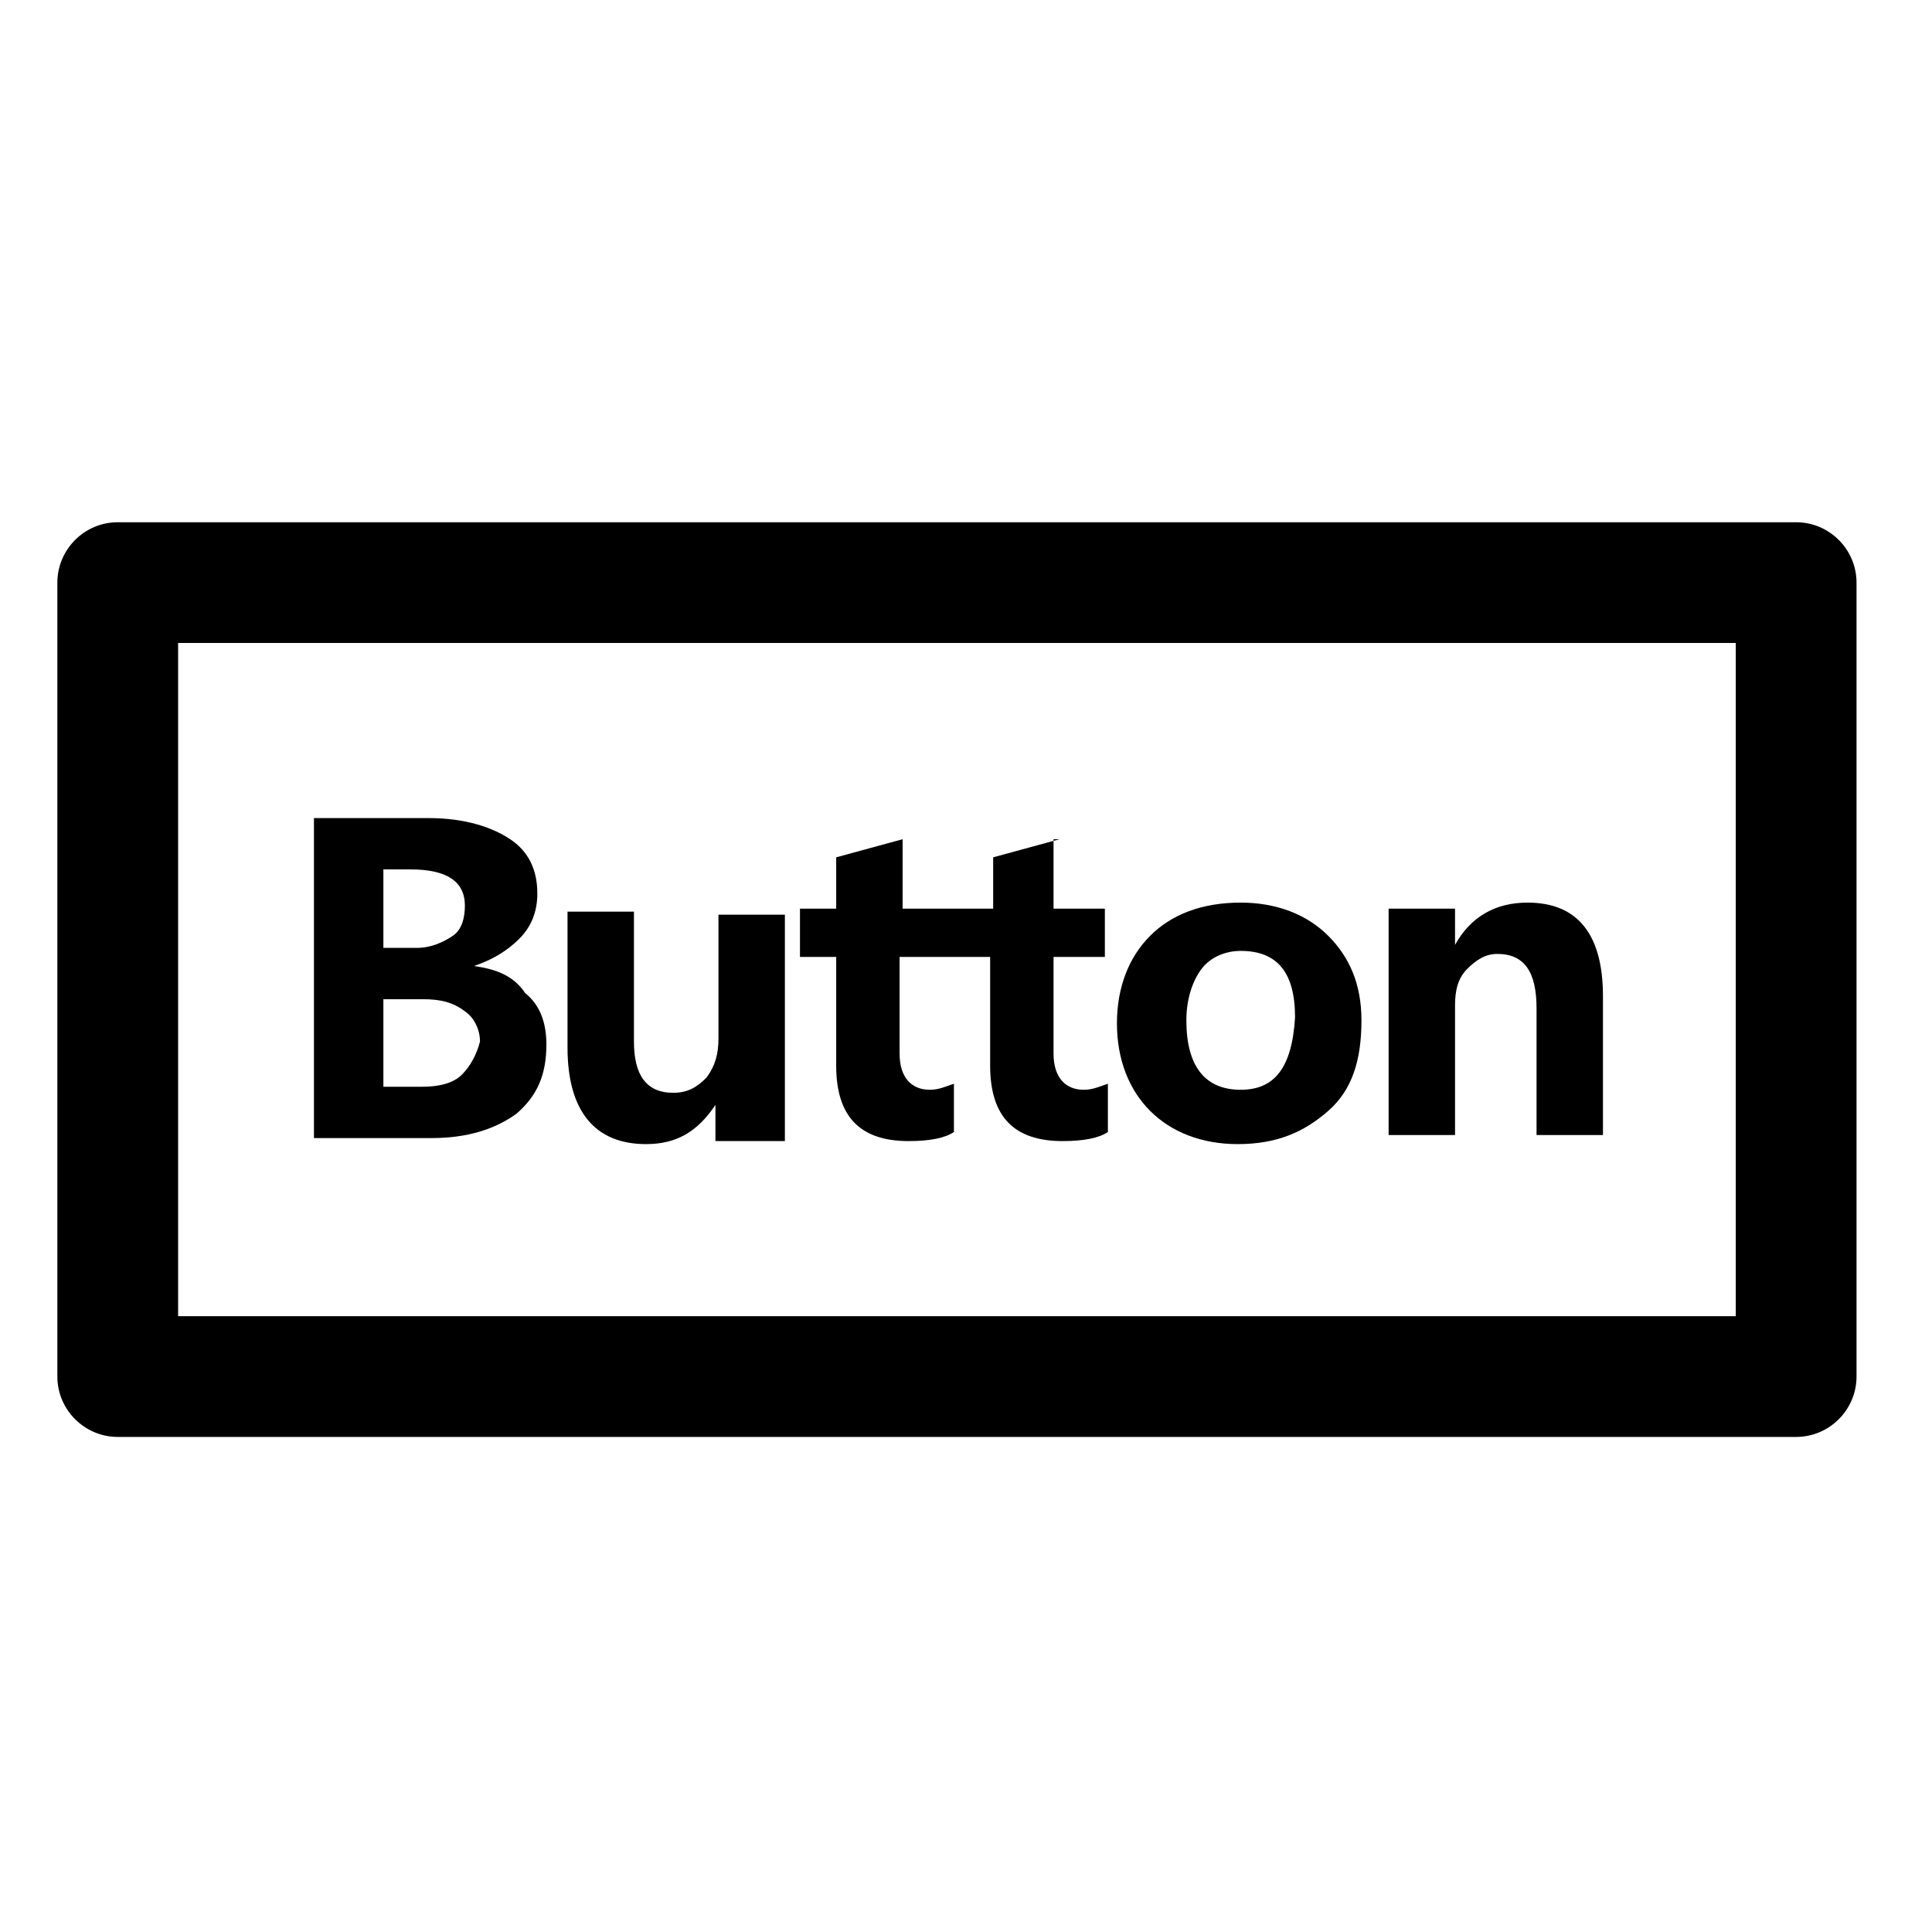
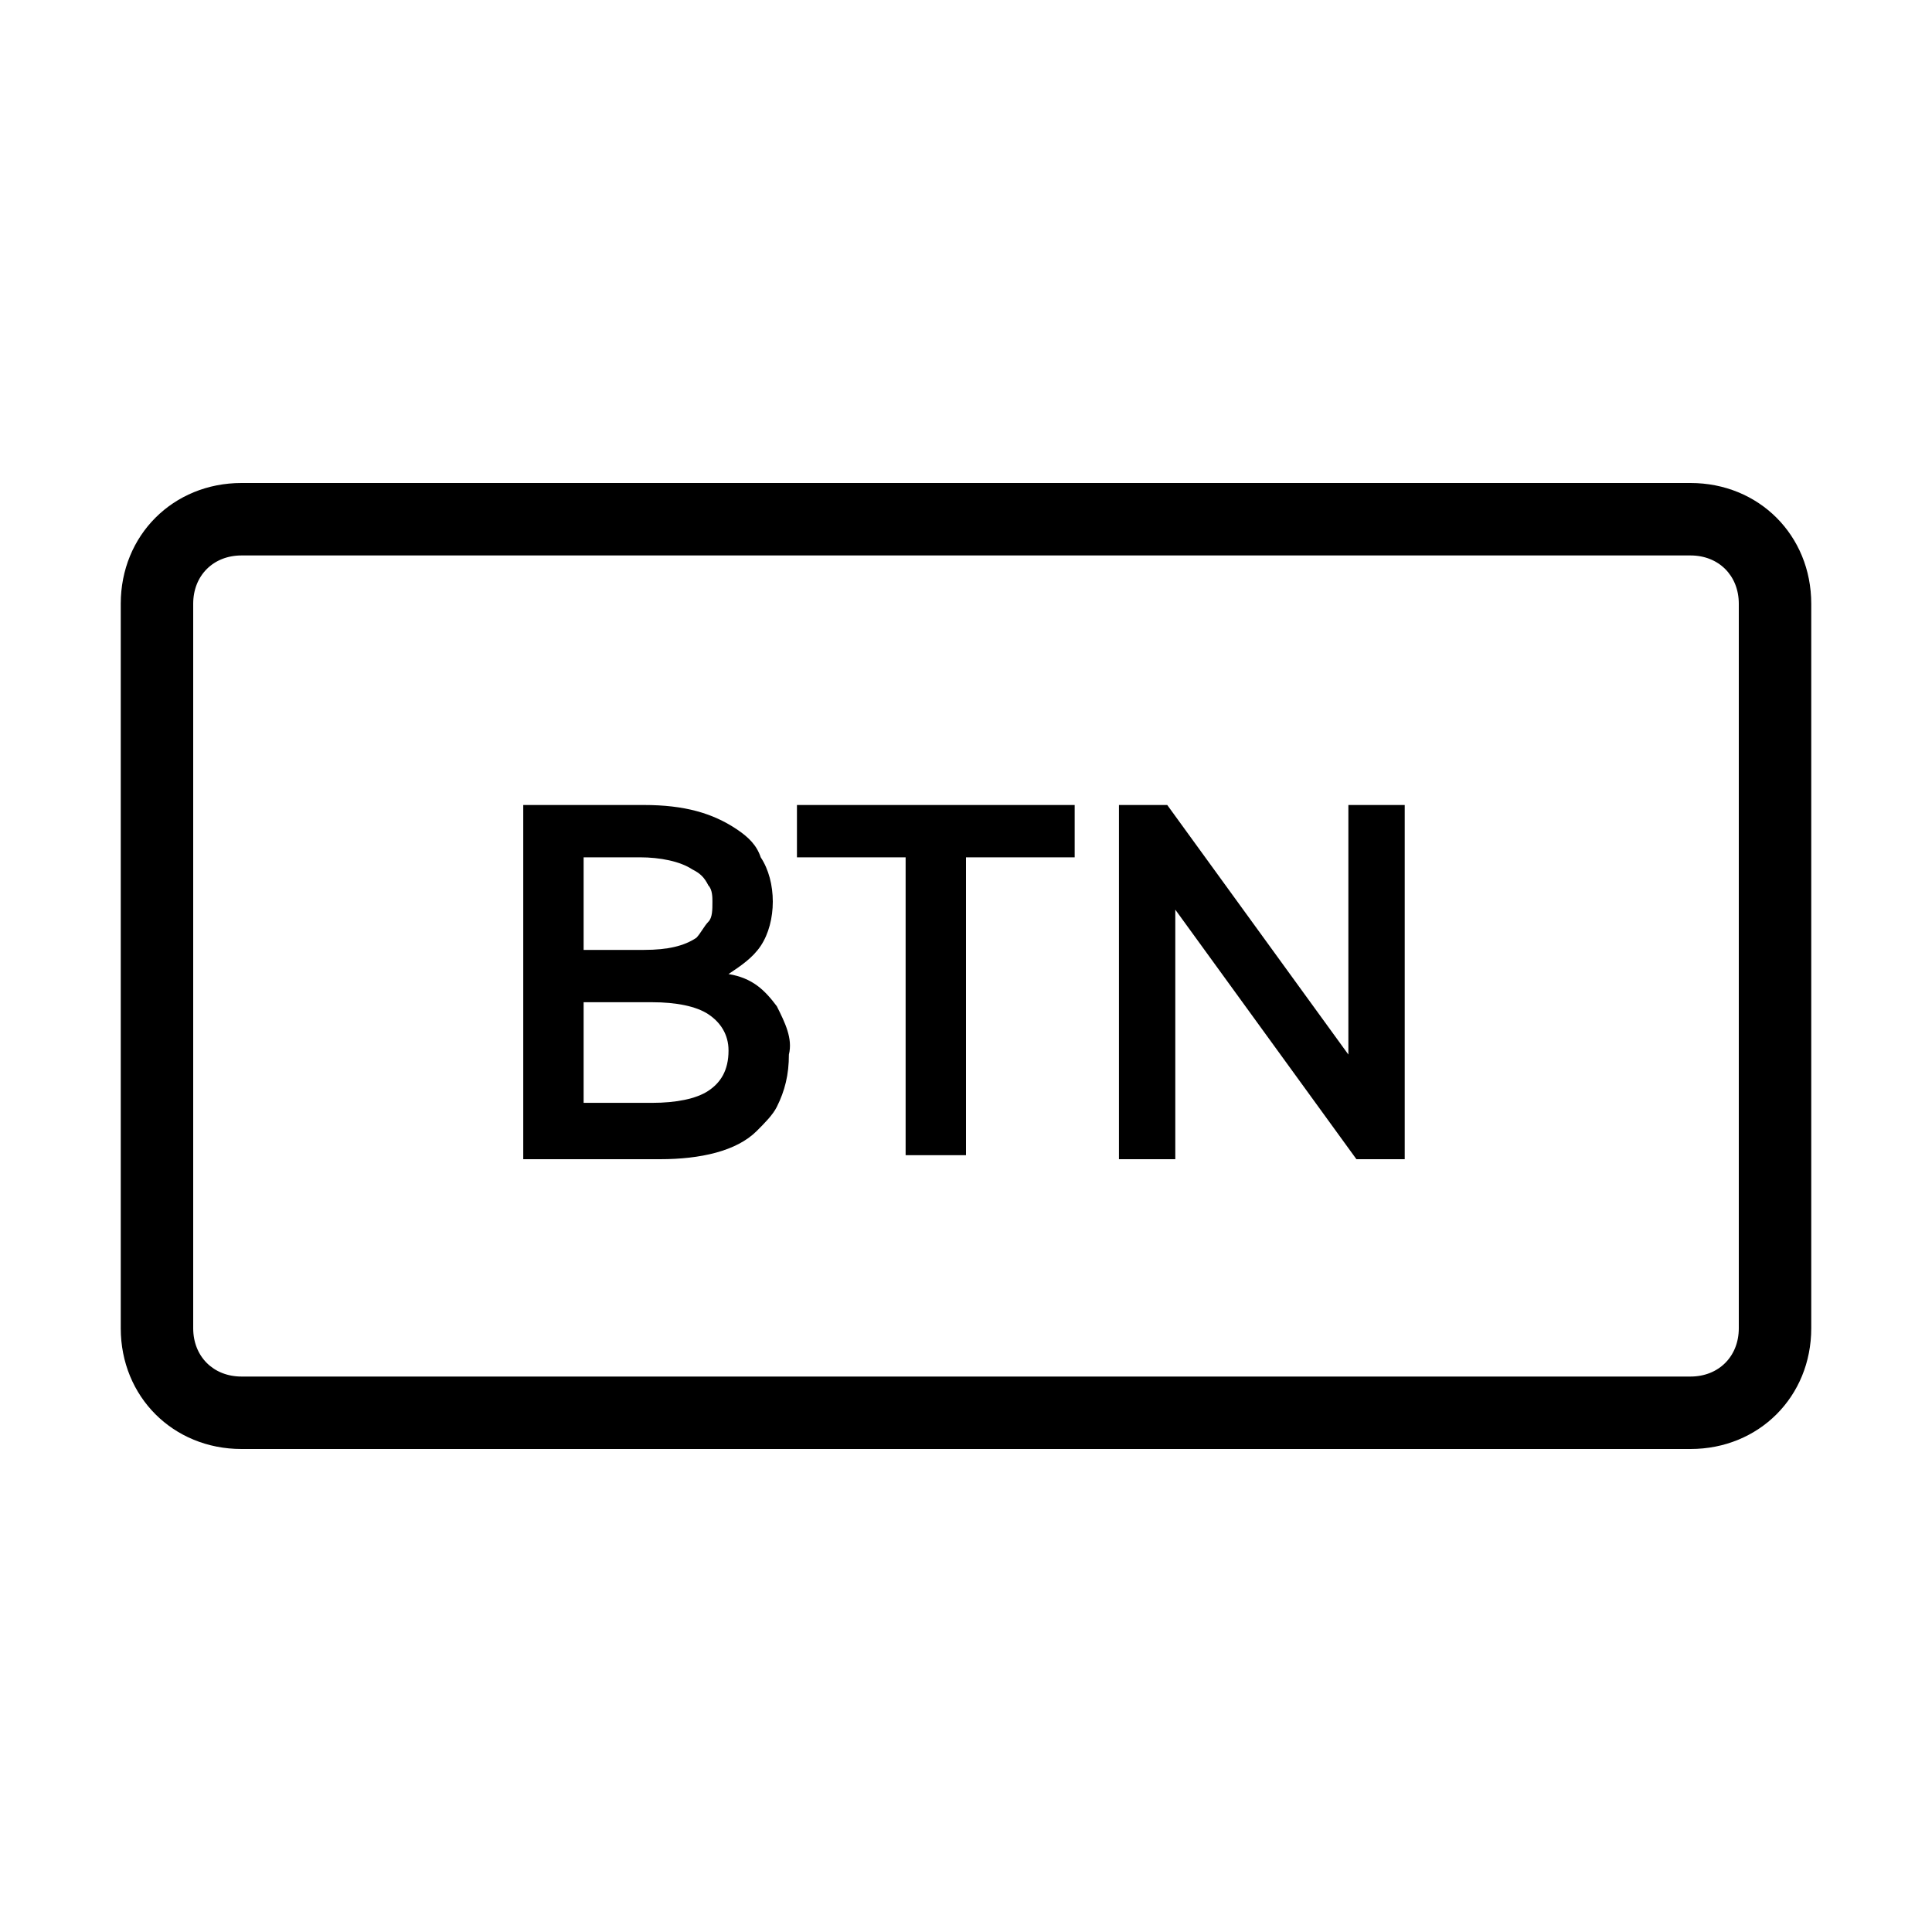
- <svg xmlns="http://www.w3.org/2000/svg" version="1.1" id="图层_1" x="0px" y="0px" viewBox="0 0 64 64" style="enable-background:new 0 0 64 64;" xml:space="preserve">
+ <svg xmlns="http://www.w3.org/2000/svg" version="1.1" id="图层_1" x="0px" y="0px" viewBox="0 0 48 48" style="enable-background:new 0 0 48 48;" xml:space="preserve">
  <style type="text/css">
-   .st0{fill:currentcolor;}
-   </style>
-   <path class="st0" d="M59.5,17.3H3.9c-1.1,0-2,0.9-2,2v26.3c0,1.1,0.9,2,2,2h55.6c1.1,0,2-0.9,2-2V19.3   C61.5,18.2,60.6,17.3,59.5,17.3z M57.5,43.6H5.9V21.3h51.6V43.6z" />
-   <g>
-     <path class="st0" d="M41.1,29.9c-1.3,0-2.3,0.4-3,1.1S37,32.7,37,33.9s0.4,2.2,1.1,2.9c0.7,0.7,1.7,1.1,2.9,1.1     c1.3,0,2.2-0.4,3-1.1s1.1-1.7,1.1-3c0-1.2-0.4-2.1-1.1-2.8C43.3,30.3,42.3,29.9,41.1,29.9z M41.1,36.1c-1.2,0-1.8-0.8-1.8-2.3     c0-0.7,0.2-1.3,0.5-1.7c0.3-0.4,0.8-0.6,1.3-0.6c1.2,0,1.8,0.7,1.8,2.2C42.8,35.4,42.2,36.1,41.1,36.1z" />
-     <path class="st0" d="M15.7,32L15.7,32c0.6-0.2,1.1-0.5,1.5-0.9c0.4-0.4,0.6-0.9,0.6-1.5c0-0.8-0.3-1.4-0.9-1.8s-1.5-0.7-2.7-0.7     h-3.8v10.6h3.9c1.2,0,2.1-0.3,2.8-0.8c0.7-0.6,1-1.3,1-2.3c0-0.7-0.2-1.3-0.7-1.7C17,32.3,16.4,32.1,15.7,32z M12.6,28.8h1     c1.2,0,1.8,0.4,1.8,1.2c0,0.4-0.1,0.8-0.4,1c-0.3,0.2-0.7,0.4-1.2,0.4h-1.1v-2.6H12.6z M15.3,35.6C15,35.9,14.5,36,14,36h-1.3v-2.9     H14c0.6,0,1,0.1,1.4,0.4c0.3,0.2,0.5,0.6,0.5,1C15.8,34.9,15.6,35.3,15.3,35.6z" />
-     <path class="st0" d="M23.8,34.4c0,0.5-0.1,0.9-0.4,1.3c-0.3,0.3-0.6,0.5-1.1,0.5c-0.9,0-1.3-0.6-1.3-1.7v-4.3h-2.2v4.5     c0,2.1,0.9,3.2,2.6,3.2c1,0,1.7-0.4,2.3-1.3l0,0v1.2H26v-7.5h-2.2V34.4z" />
-     <path class="st0" d="M35.1,27.8l-2.2,0.6v1.7h-1.2h-0.1h-1.7v-2.3l-2.2,0.6v1.7h-1.2v1.6h1.2v3.6c0,1.7,0.8,2.5,2.4,2.5     c0.7,0,1.2-0.1,1.5-0.3v-1.6c-0.3,0.1-0.5,0.2-0.8,0.2c-0.6,0-1-0.4-1-1.2v-3.2h1.7h0.1h1.2v3.6c0,1.7,0.8,2.5,2.4,2.5     c0.7,0,1.2-0.1,1.5-0.3v-1.6c-0.3,0.1-0.5,0.2-0.8,0.2c-0.6,0-1-0.4-1-1.2v-3.2h1.7v-1.6h-1.7v-2.3H35.1z" />
-     <path class="st0" d="M50.6,29.9c-1.1,0-1.9,0.5-2.4,1.4l0,0v-1.2H46v7.5h2.2v-4.3c0-0.5,0.1-0.9,0.4-1.2c0.3-0.3,0.6-0.5,1-0.5     c0.9,0,1.3,0.6,1.3,1.8v4.2h2.2V33C53.1,31,52.3,29.9,50.6,29.9z" />
-   </g>
+ 	.st0{fill-rule:evenodd;clip-rule:evenodd;fill:currentColor;}
+ </style>
+   <path id="矢量_156" class="st0" d="M42,12c1.7,0,3,1.3,3,3v18c0,1.7-1.3,3-3,3H6c-1.7,0-3-1.3-3-3V15c0-1.7,1.3-3,3-3H42z   M42,13.8c0.7,0,1.2,0.5,1.2,1.2v18c0,0.7-0.5,1.2-1.2,1.2H6c-0.7,0-1.2-0.5-1.2-1.2V15c0-0.7,0.5-1.2,1.2-1.2H42z M19.3,25  c-0.3-0.4-0.6-0.7-1.2-0.8c0.3-0.2,0.6-0.4,0.8-0.7l0,0c0.2-0.3,0.3-0.7,0.3-1.1c0-0.4-0.1-0.8-0.3-1.1c-0.1-0.3-0.3-0.5-0.6-0.7  C17.7,20.2,17,20,16,20h-3v8.8h3.4c1,0,1.9-0.2,2.4-0.7c0.2-0.2,0.4-0.4,0.5-0.6l0,0c0.2-0.4,0.3-0.8,0.3-1.3  C19.7,25.8,19.5,25.4,19.3,25z M19.8,20h6.9v1.3H24v7.4h-1.5v-7.4h-2.7V20z M33.5,26.2L29,20h-1.2v8.8h1.4v-6.2l4.5,6.2h1.2V20h-1.4  V26.2z M14.5,23.7v-2.4h1.4c0.5,0,1,0.1,1.3,0.3c0.2,0.1,0.3,0.2,0.4,0.4l0,0c0.1,0.1,0.1,0.3,0.1,0.4c0,0.2,0,0.4-0.1,0.5  c-0.1,0.1-0.2,0.3-0.3,0.4c-0.3,0.2-0.7,0.3-1.3,0.3H14.5z M17.6,27.1c-0.3,0.2-0.8,0.3-1.4,0.3h-1.7v-2.5h1.7  c0.6,0,1.1,0.1,1.4,0.3c0.3,0.2,0.5,0.5,0.5,0.9C18.1,26.6,17.9,26.9,17.6,27.1z" />
</svg>
